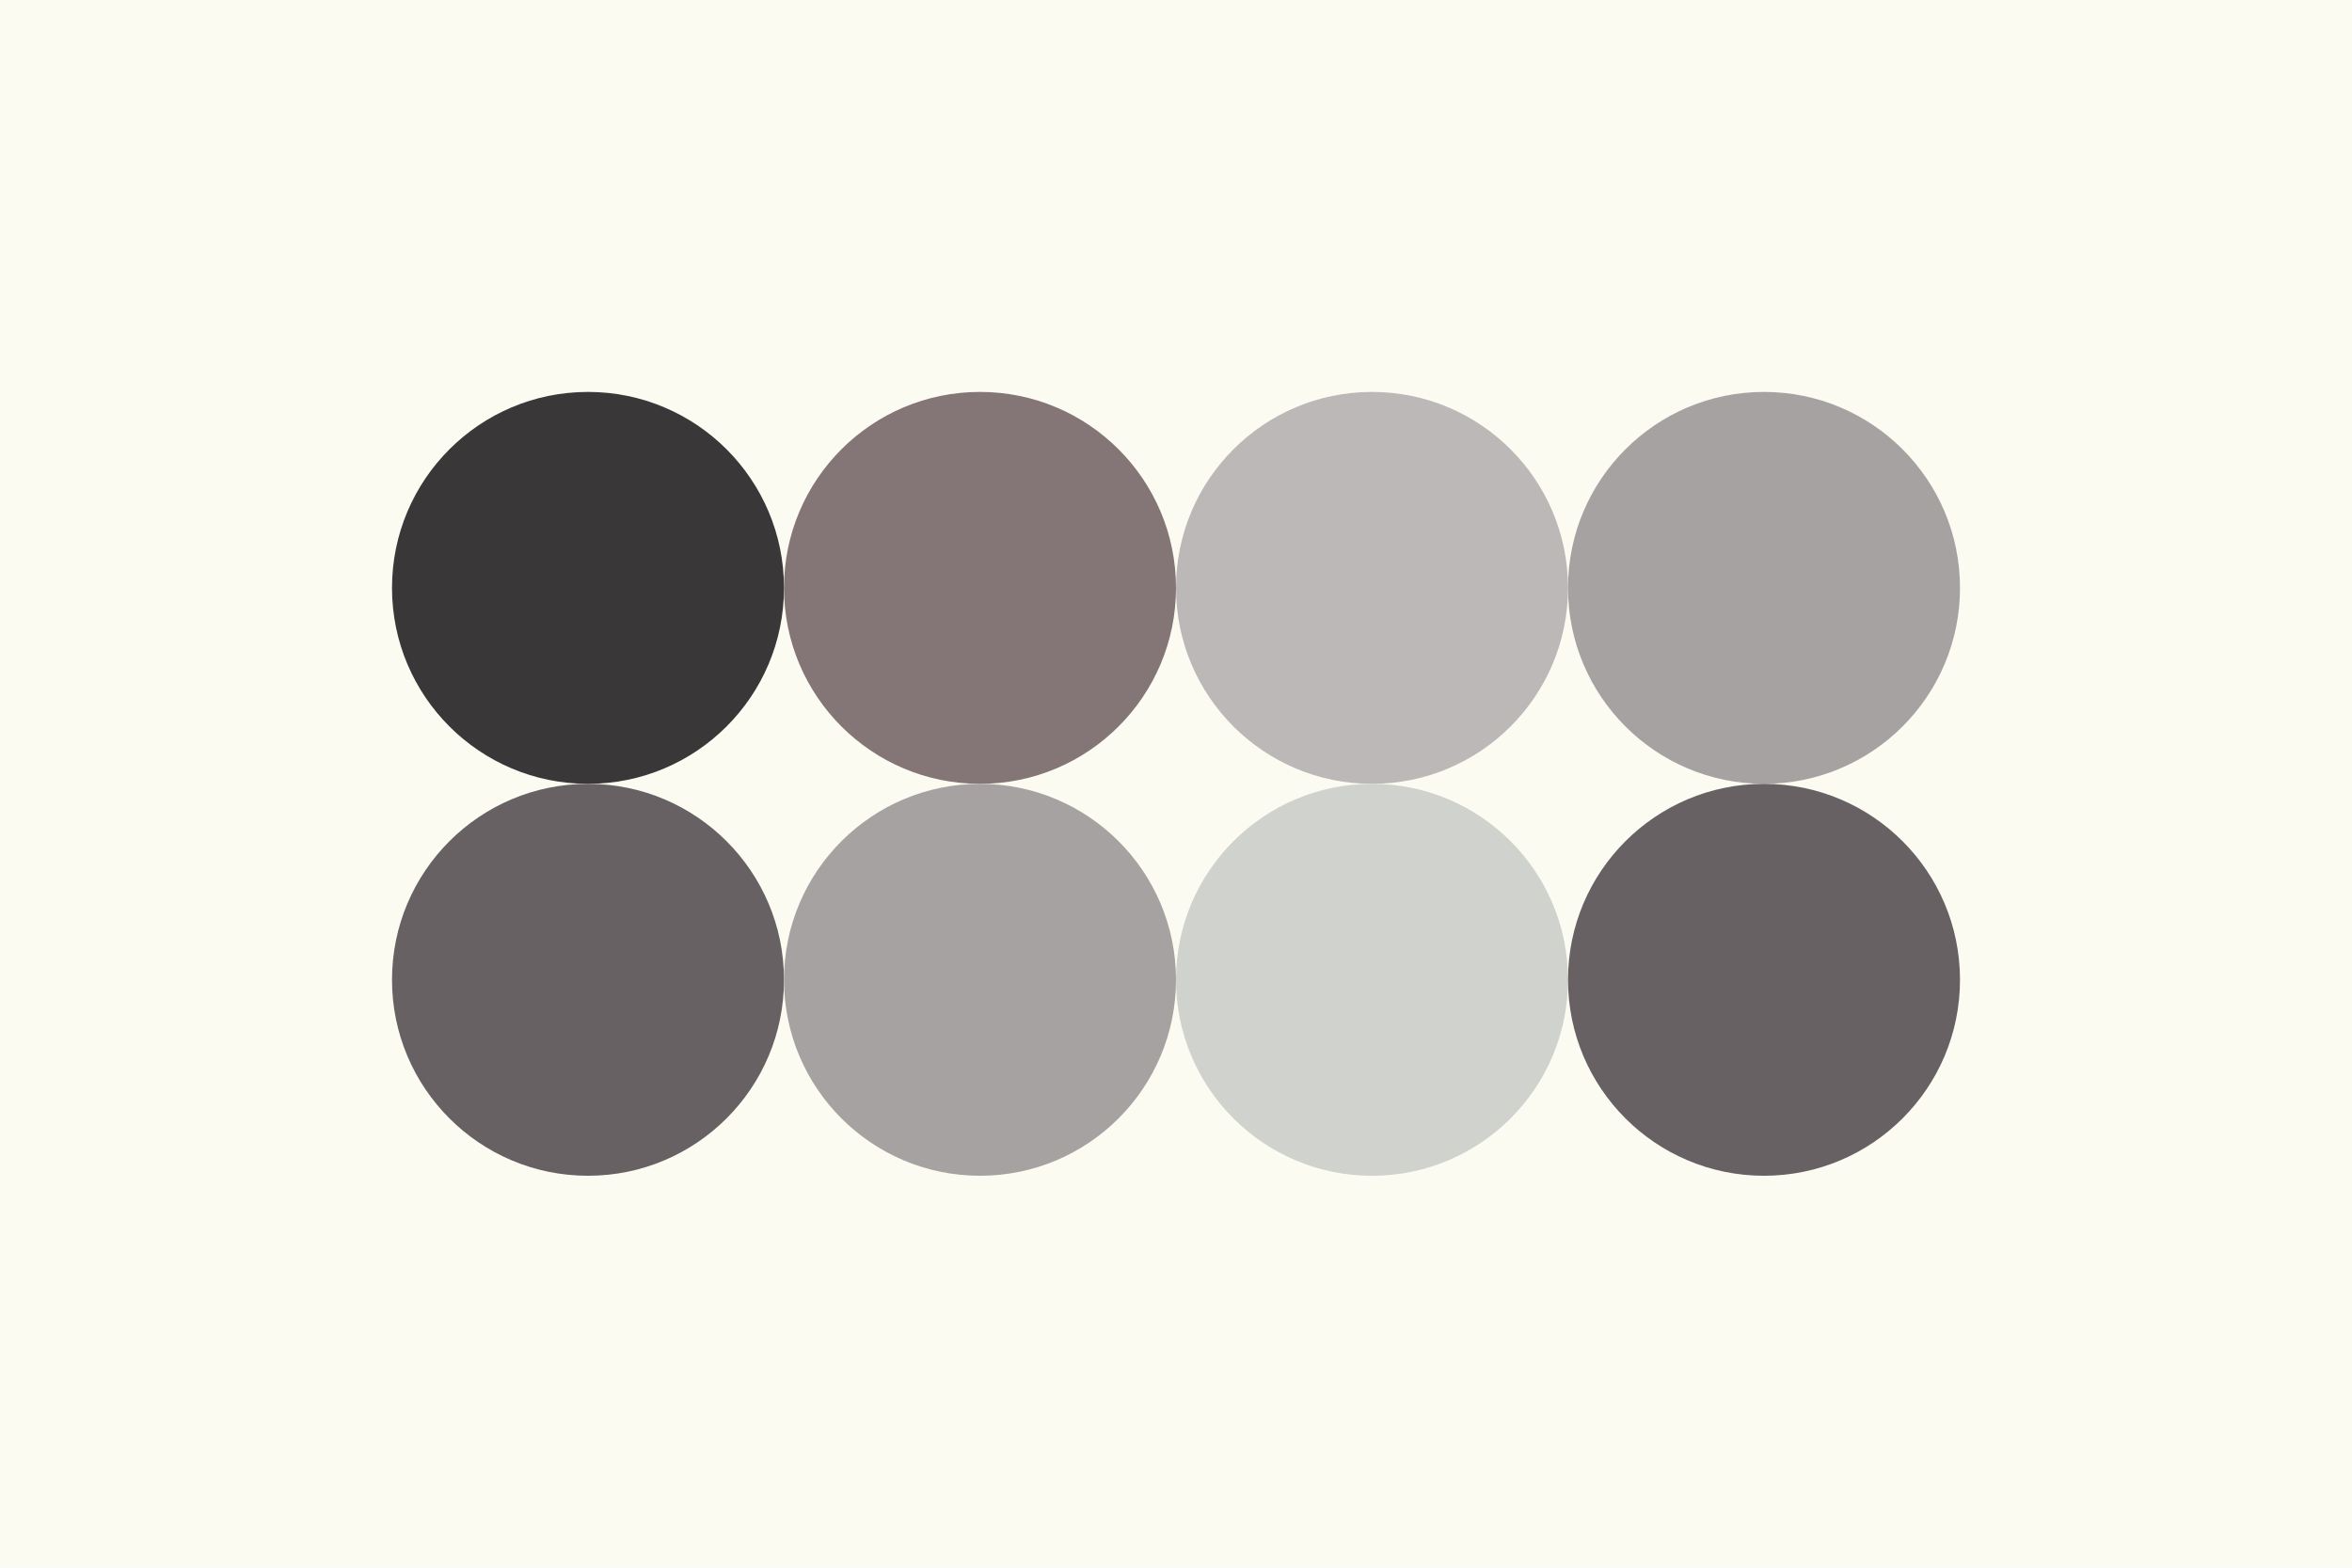
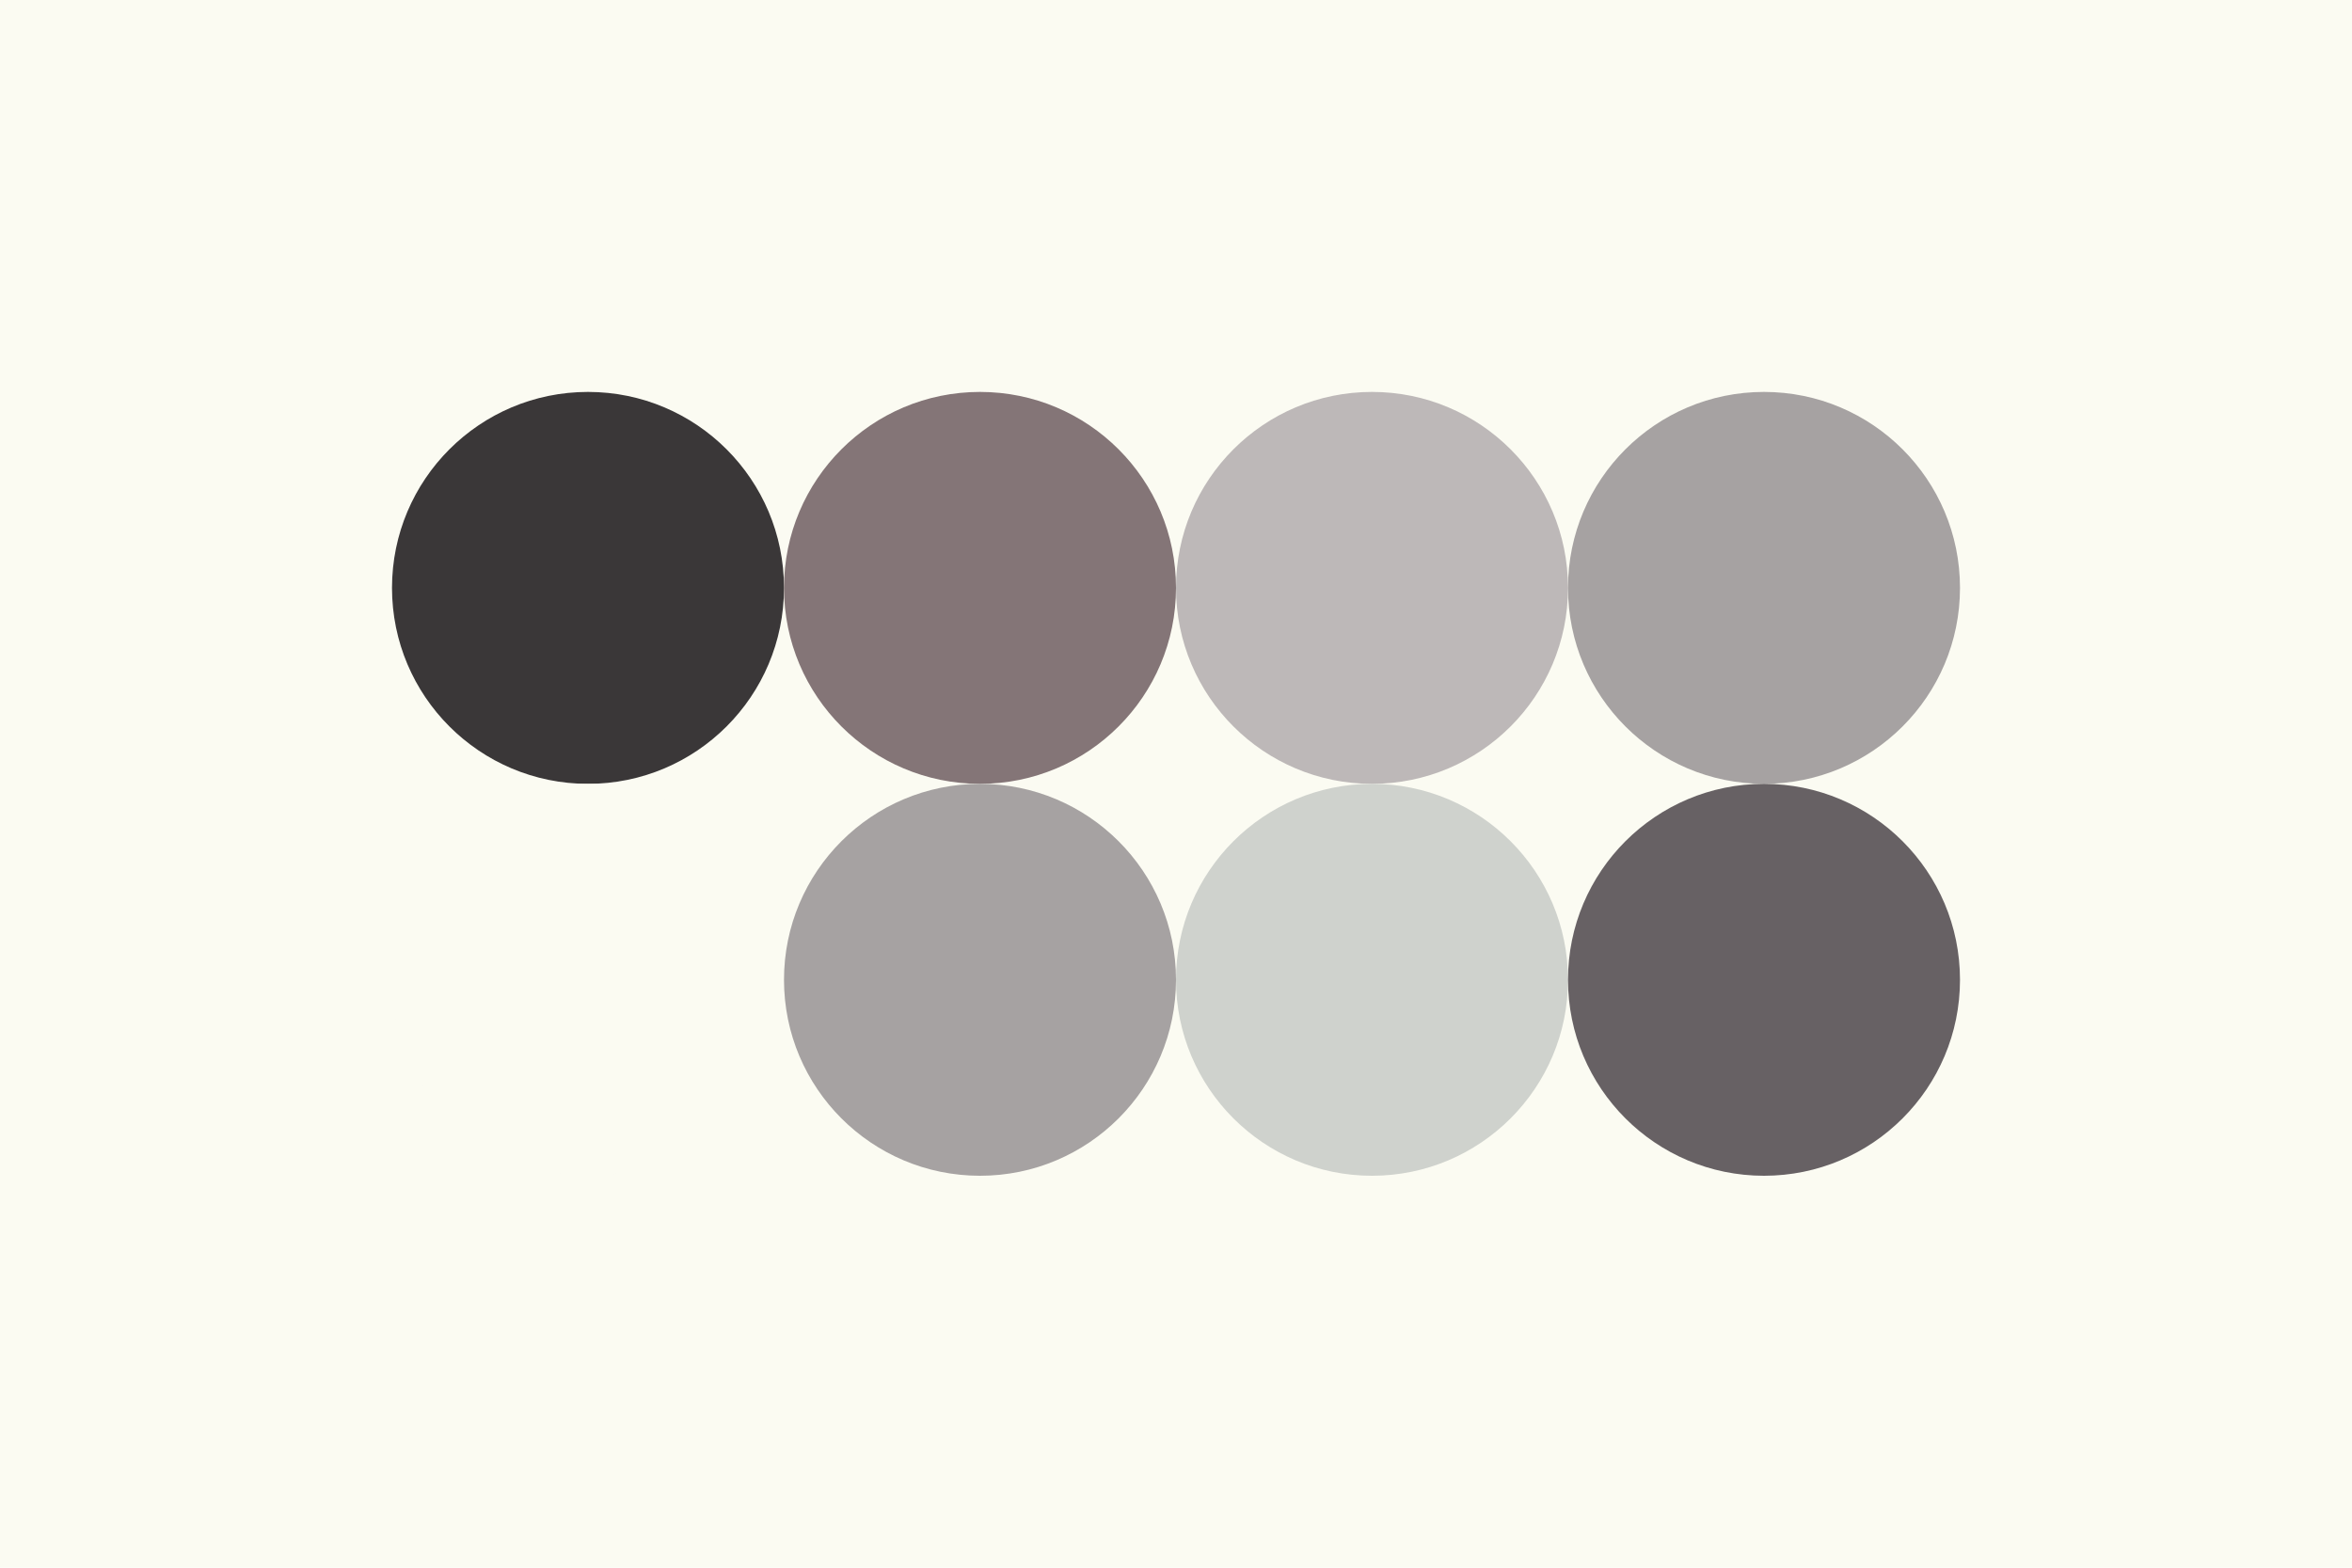
<svg xmlns="http://www.w3.org/2000/svg" width="96px" height="64px" baseProfile="full" version="1.1">
-   <rect width="96" height="64" id="background" fill="#FBFBF2" />
+   <rect width="96" height="64" id="background" fill="#fbfbf2" />
  <circle cx="24" cy="24" r="8" id="f_high" fill="#3a3738" />
  <circle cx="40" cy="24" r="8" id="f_med" fill="#847577" />
  <circle cx="56" cy="24" r="8" id="f_low" fill="#bdb8b8" />
-   <circle cx="72" cy="24" r="8" id="f_inv" fill="#A6A2A2" />
-   <circle cx="24" cy="40" r="8" id="b_high" fill="#676164" />
-   <circle cx="40" cy="40" r="8" id="b_med" fill="#A6A2A2" />
-   <circle cx="56" cy="40" r="8" id="b_low" fill="#CFD2CD" />
+   <circle cx="72" cy="24" r="8" id="f_inv" fill="#a6a2a2" />
+   <circle cx="24" cy="40" r="8" id="b_high" fill="#fbfbf2" />
+   <circle cx="40" cy="40" r="8" id="b_med" fill="#a6a2a2" />
+   <circle cx="56" cy="40" r="8" id="b_low" fill="#cfd2cd" />
  <circle cx="72" cy="40" r="8" id="b_inv" fill="#676164" />
</svg>
